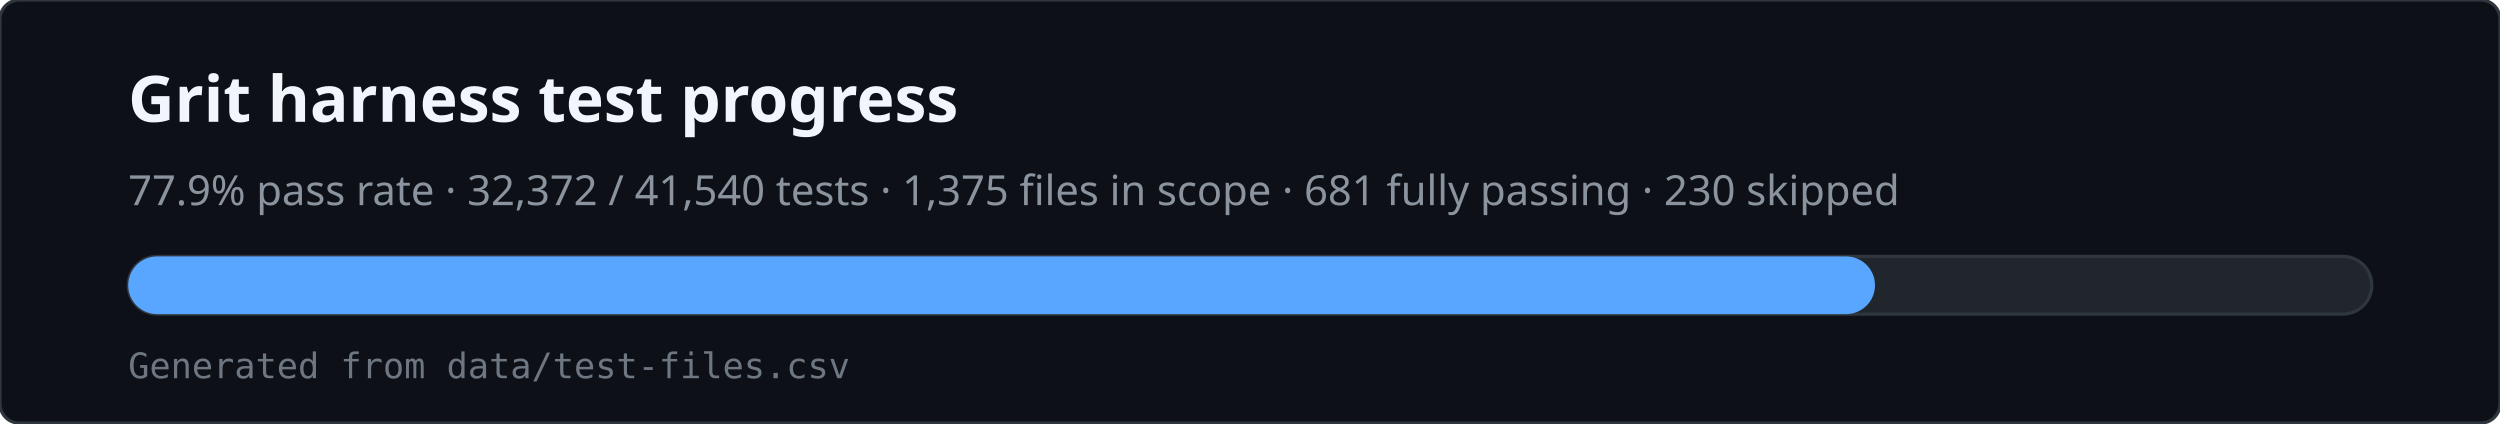
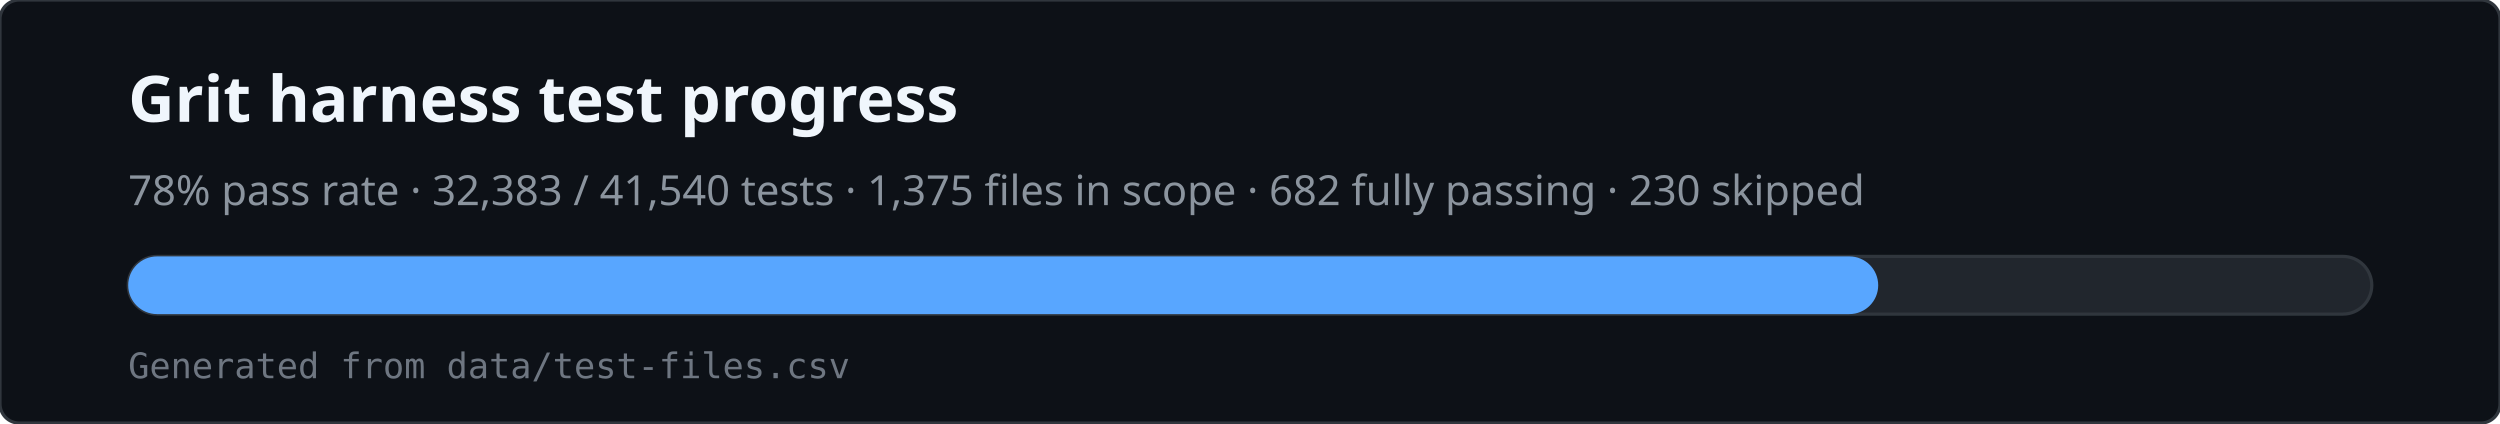
<svg xmlns="http://www.w3.org/2000/svg" viewBox="0 0 780 132" width="780" height="132" role="img" aria-labelledby="svg-title svg-desc">
  <rect x="0" y="0" width="780" height="132" rx="6" fill="#0d1117" stroke="#30363d" />
  <text x="40" y="38" fill="#f0f6fc" font-family="ui-sans-serif,system-ui,sans-serif" font-size="20" font-weight="600">Grit harness test progress</text>
-   <text x="40" y="64" fill="#8b949e" font-family="ui-sans-serif,system-ui,sans-serif" font-size="13">77.9% pass rate · 32,372 / 41,540 tests · 1,375 files in scope · 681 fully passing · 230 skipped</text>
+   <text x="40" y="64" fill="#8b949e" font-family="ui-sans-serif,system-ui,sans-serif" font-size="13">78% pass rate · 32,383 / 41,540 tests · 1,375 files in scope · 682 fully passing · 230 skipped</text>
  <rect x="40" y="80" width="700" height="18" rx="9" fill="#21262d" stroke="#30363d" />
-   <rect x="40" y="80" width="545" height="18" rx="9" fill="#58a6ff" />
+   <rect x="40" y="80" width="546" height="18" rx="9" fill="#58a6ff" />
  <text x="40" y="118" fill="#6e7681" font-family="ui-monospace,monospace" font-size="11">Generated from data/test-files.csv</text>
</svg>
